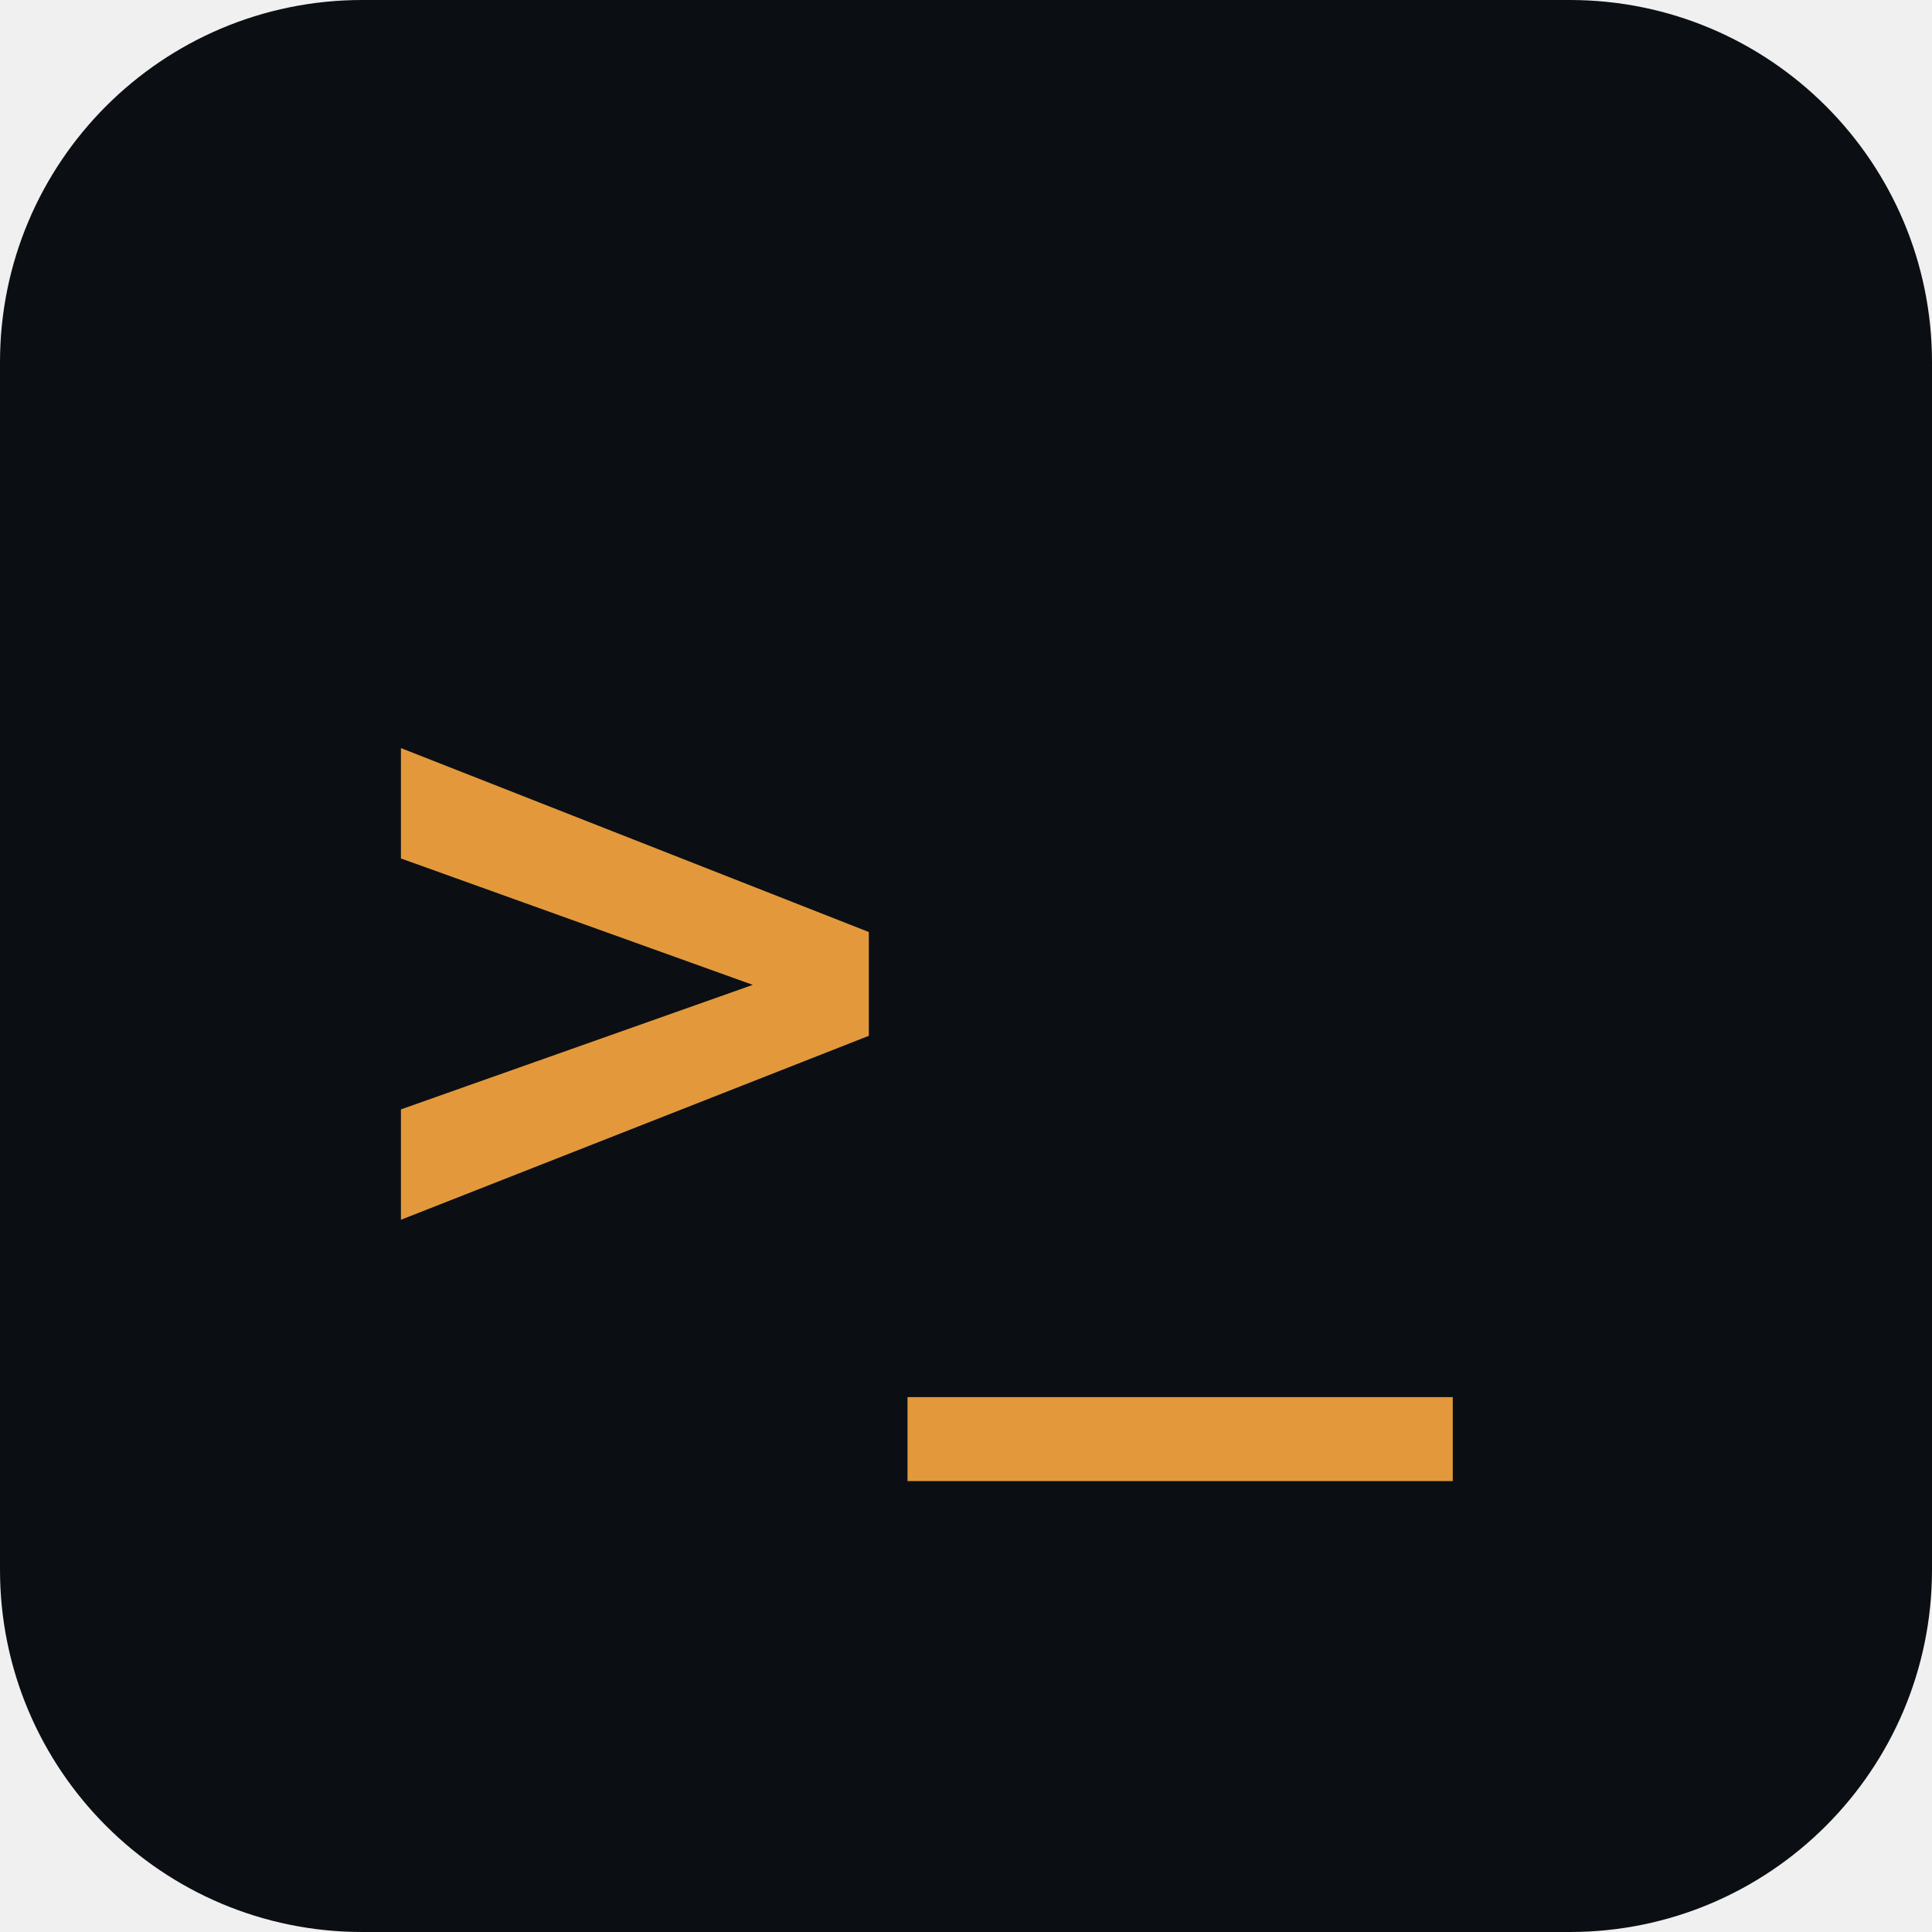
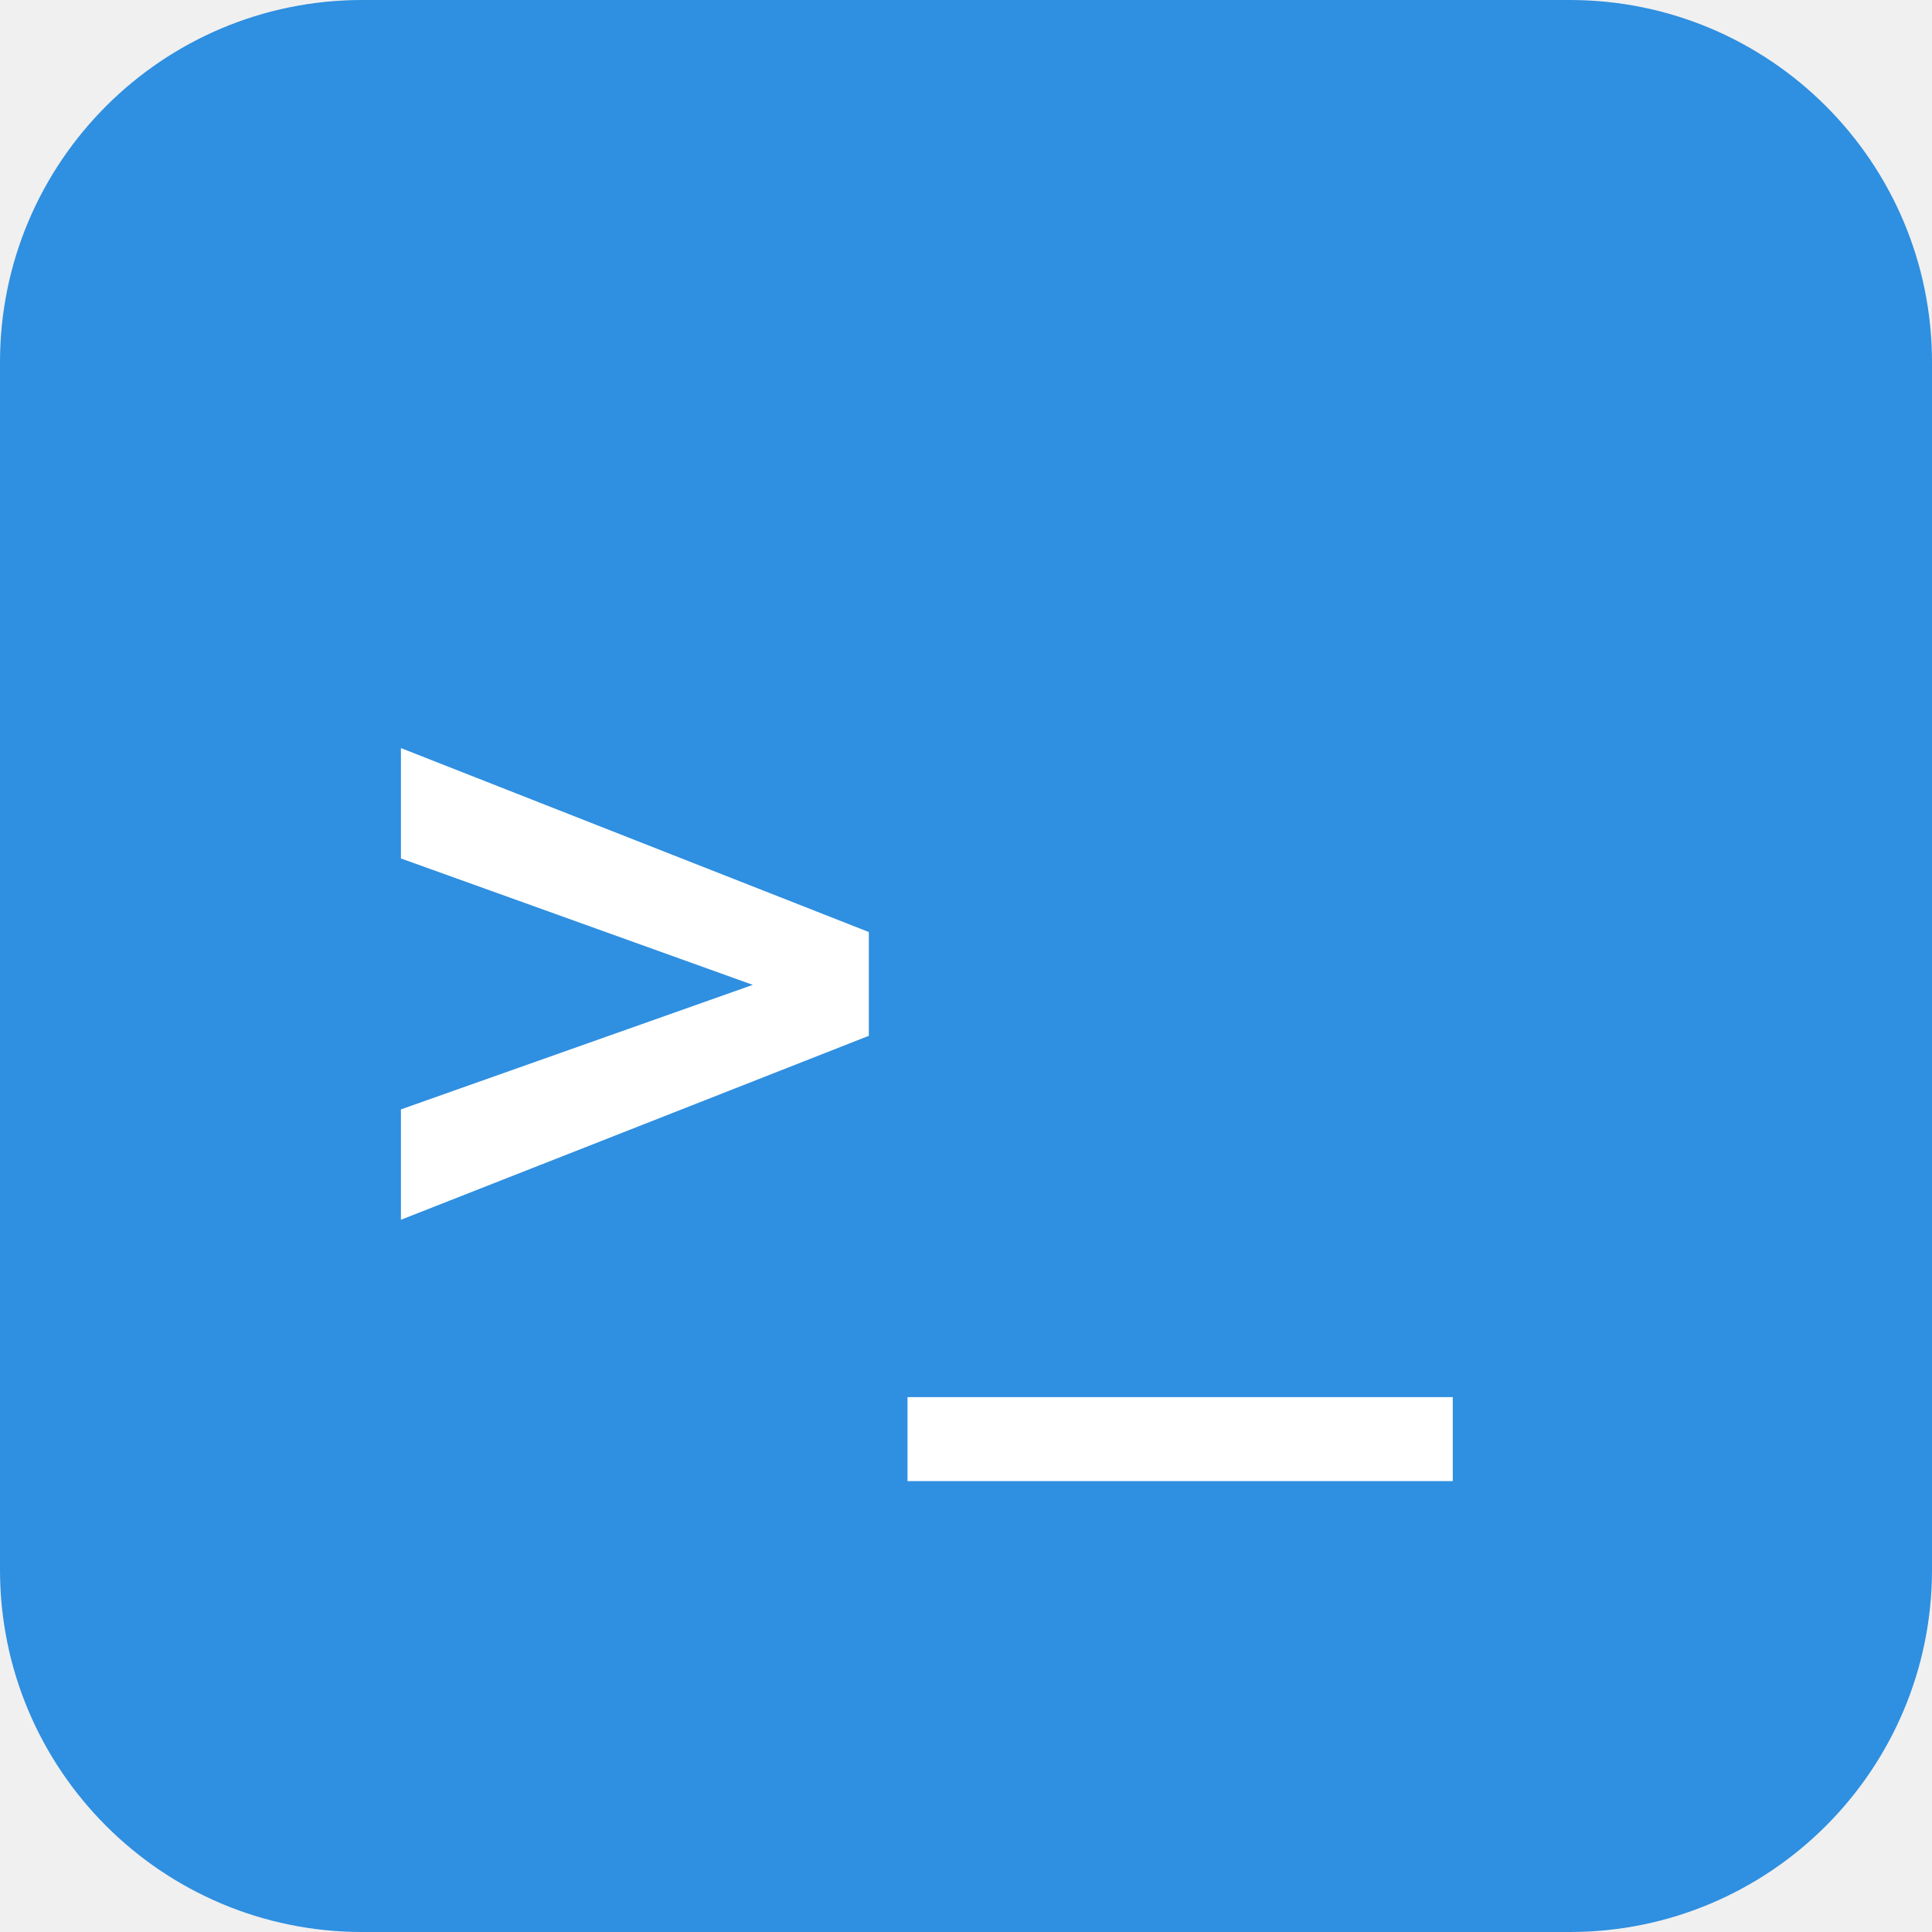
<svg xmlns="http://www.w3.org/2000/svg" viewBox="0 0 32 32">
-   <rect width="32" height="32" rx="6" fill="#0b0f14" />
-   <text x="6" y="21" font-family="monospace" font-size="15" font-weight="700" fill="#e3993b">&gt;_</text>
+   <rect width="32" height="32" rx="6" fill="#2f8fe0" />
+   <text x="6" y="21" font-family="monospace" font-size="15" font-weight="700" fill="#ffffff">&gt;_</text>
</svg>
